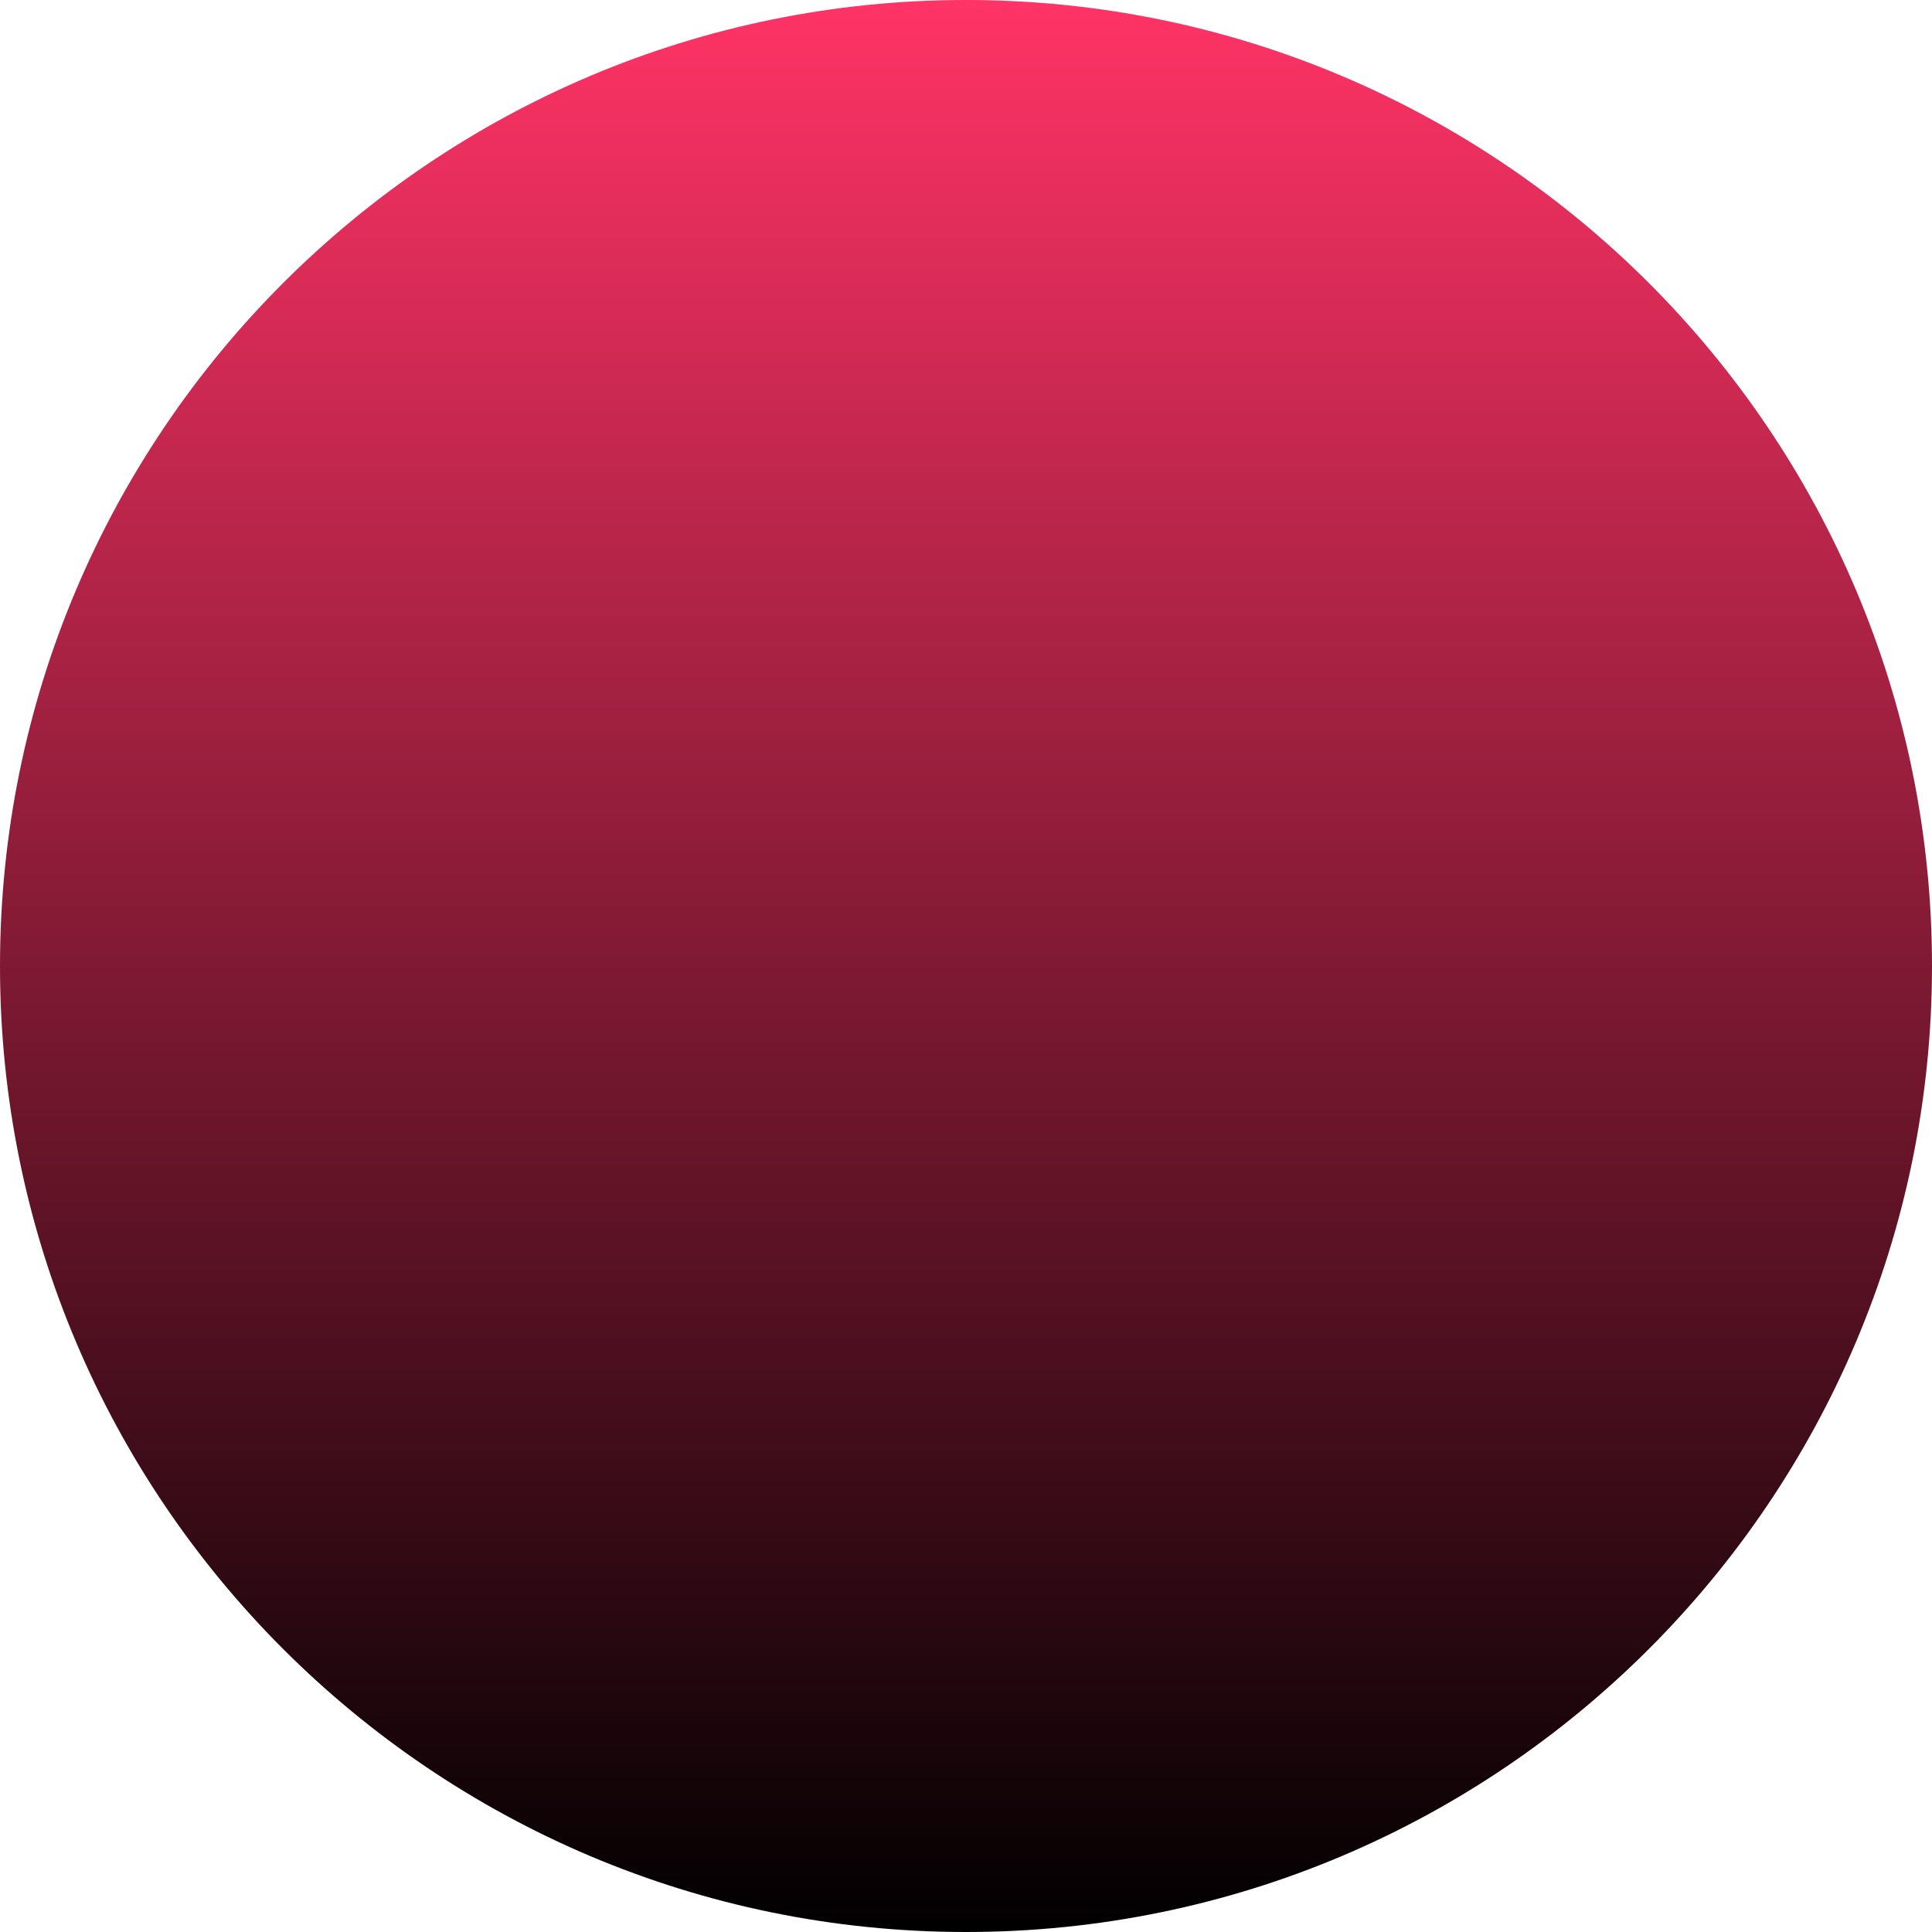
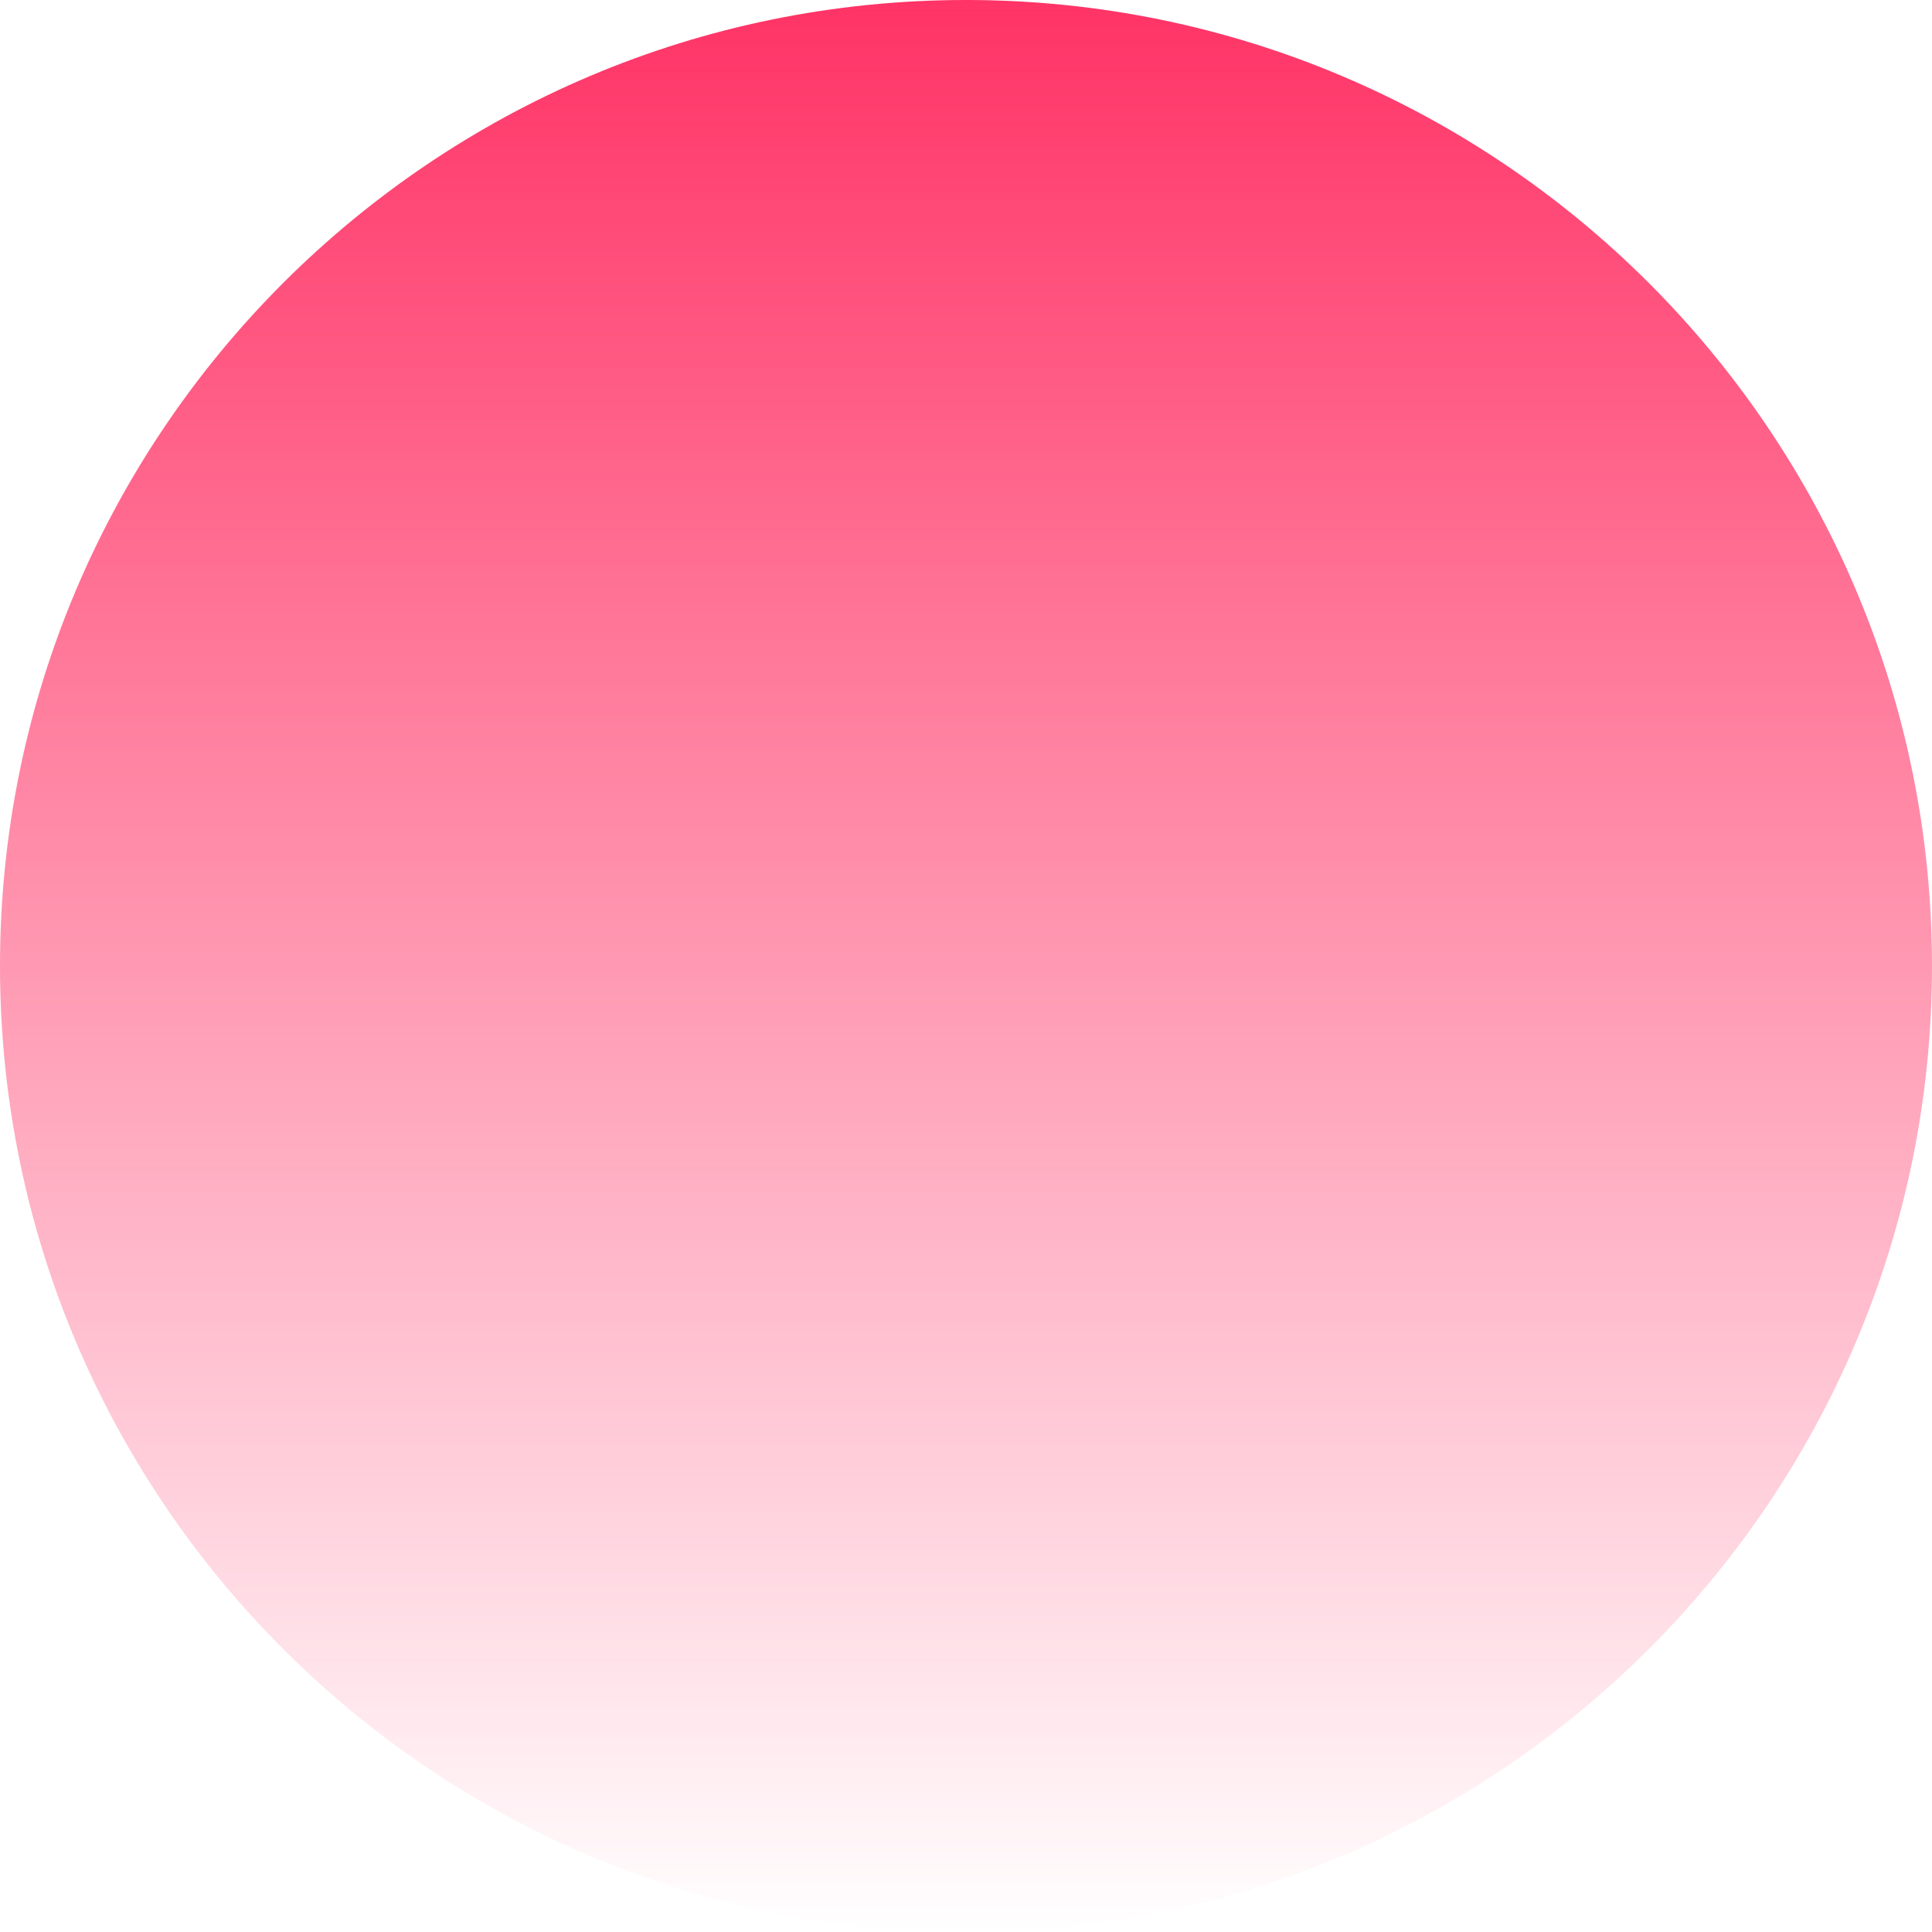
<svg xmlns="http://www.w3.org/2000/svg" width="528" height="528" viewBox="0 0 528 528">
  <defs>
    <linearGradient id="linearGradient-2" x1="264" x2="264" y1="0" y2="528" gradientUnits="userSpaceOnUse">
      <stop offset="0" stop-color="rgb(255,51,102)" />
-       <stop offset="1" stop-color="rgb(0,0,0)" />
+       <stop offset="1" stop-color="rgba(255,51,102, 0)" />
    </linearGradient>
  </defs>
  <path fill="url(#linearGradient-2)" fill-rule="evenodd" d="M528 264c0 145.706-118.294 264-264 264S0 409.706 0 264 118.294 0 264 0s264 118.294 264 264z" />
</svg>
